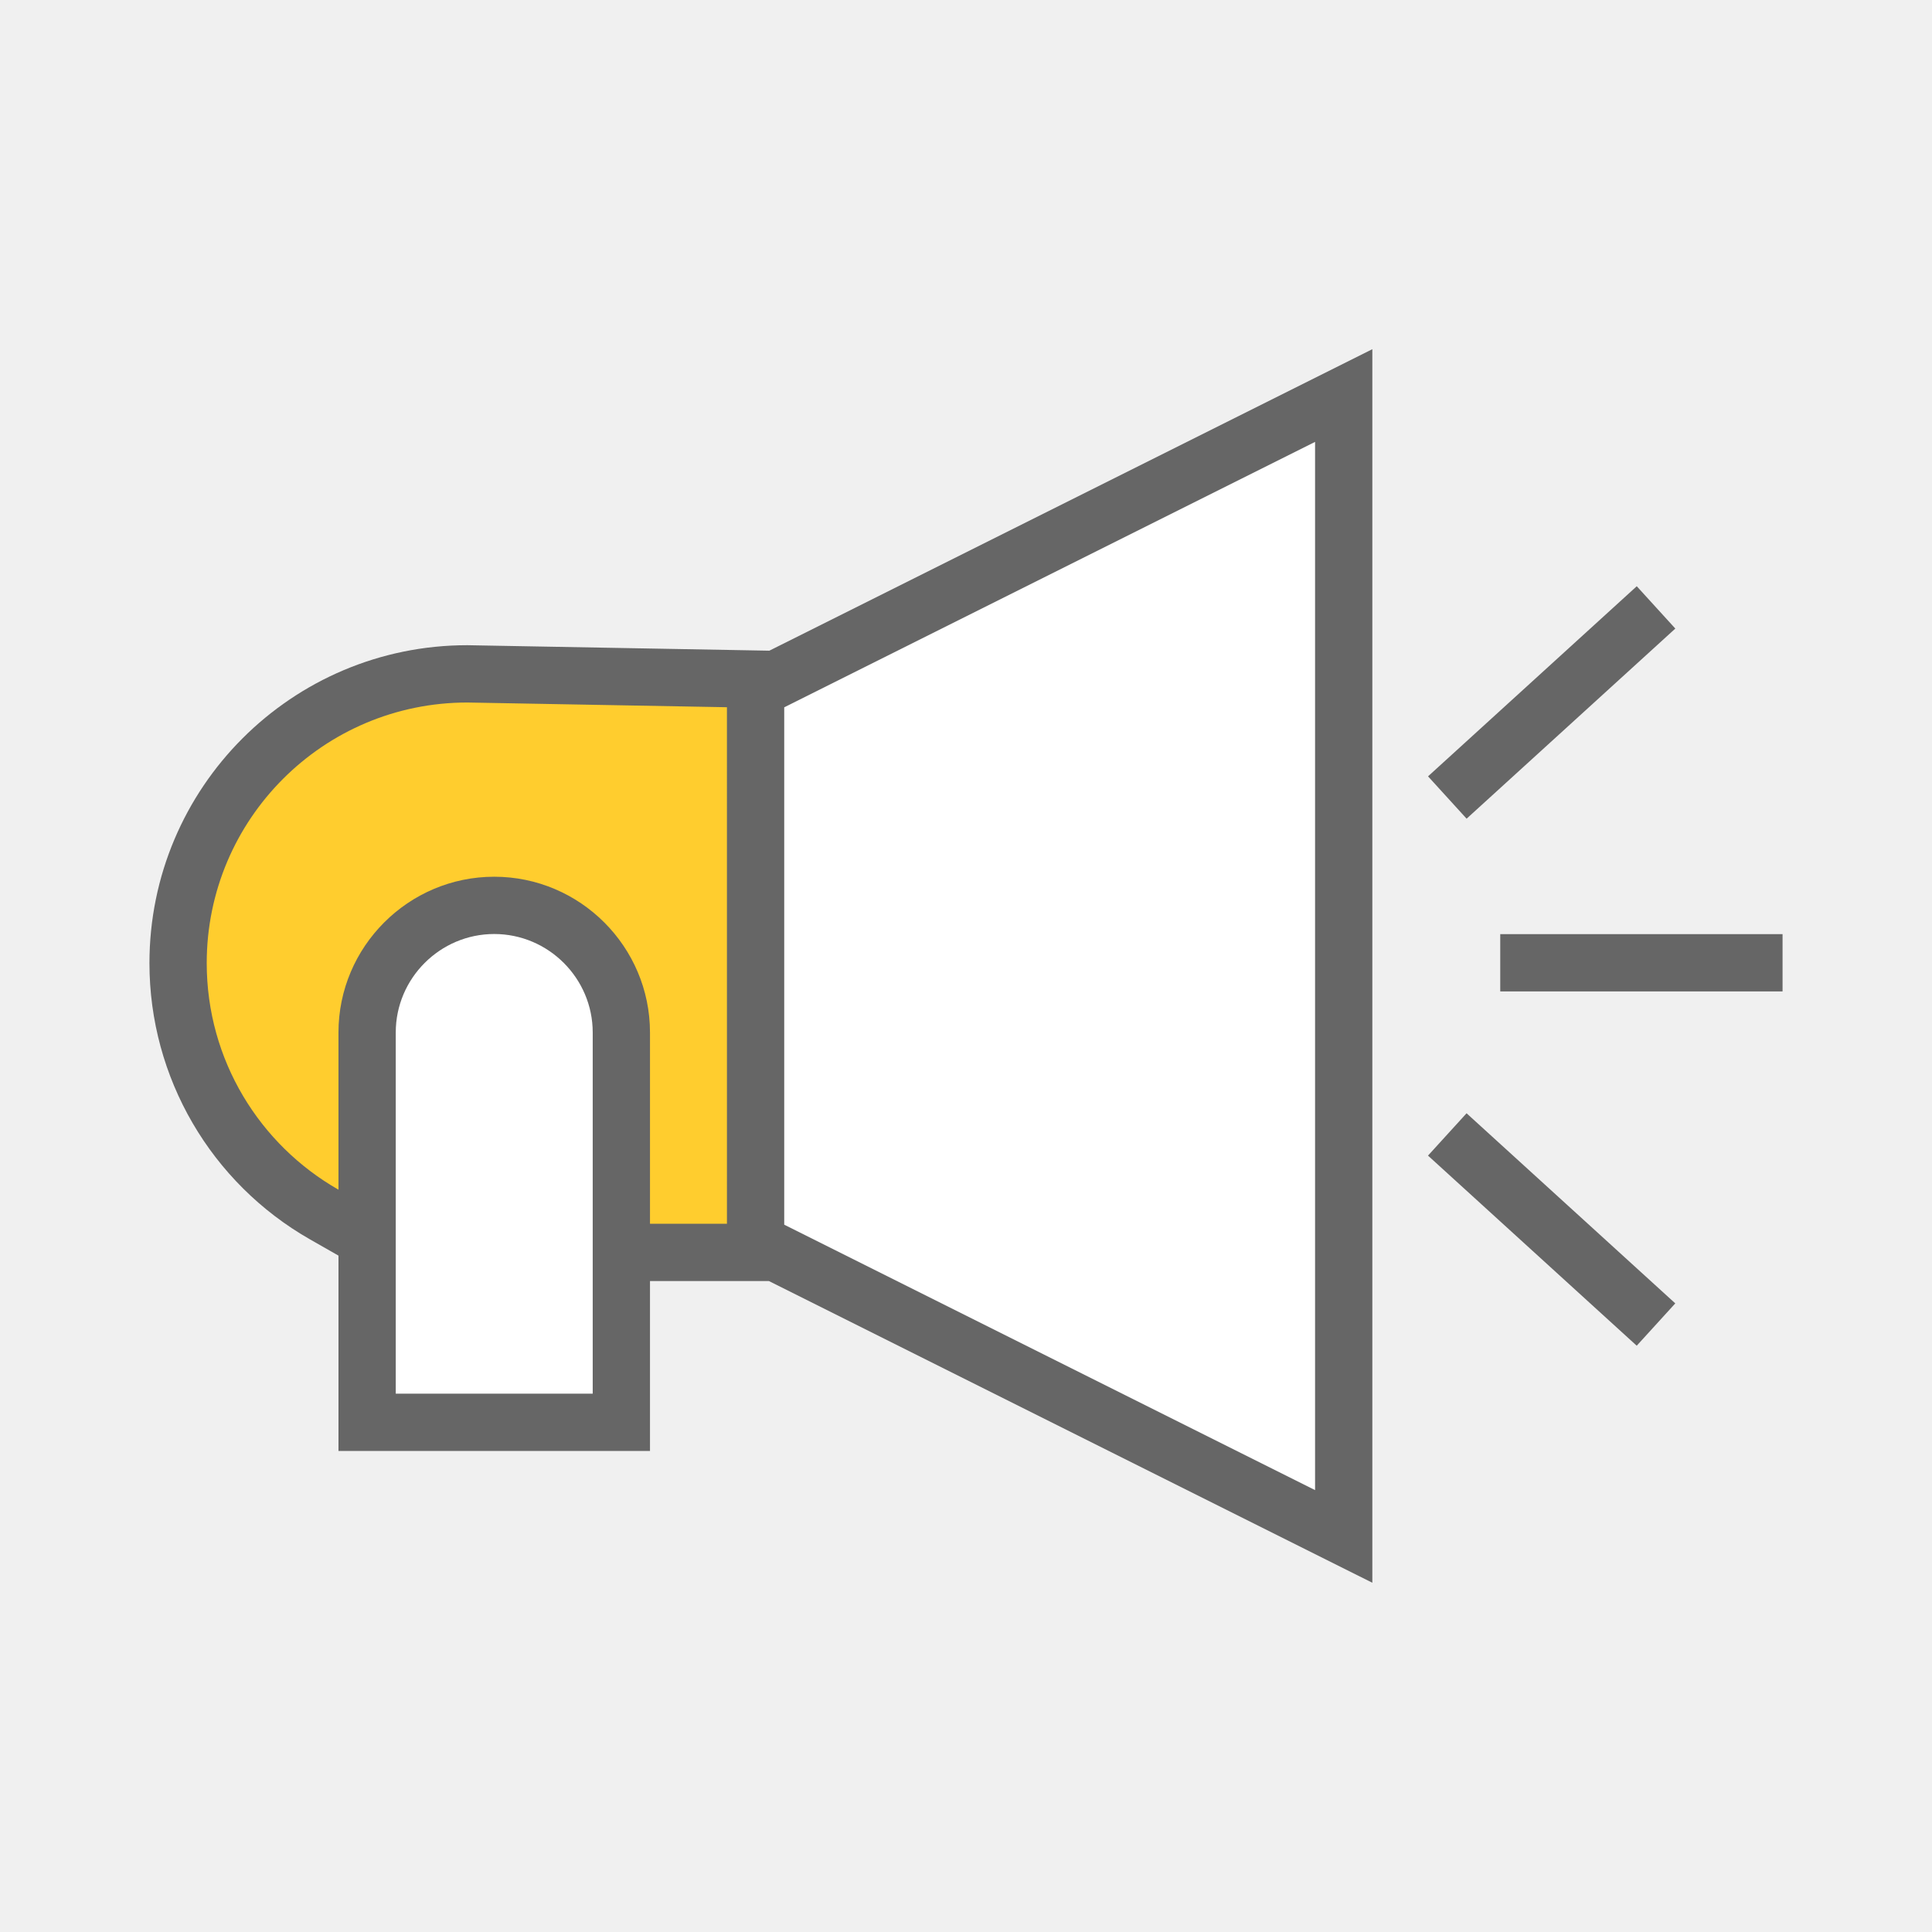
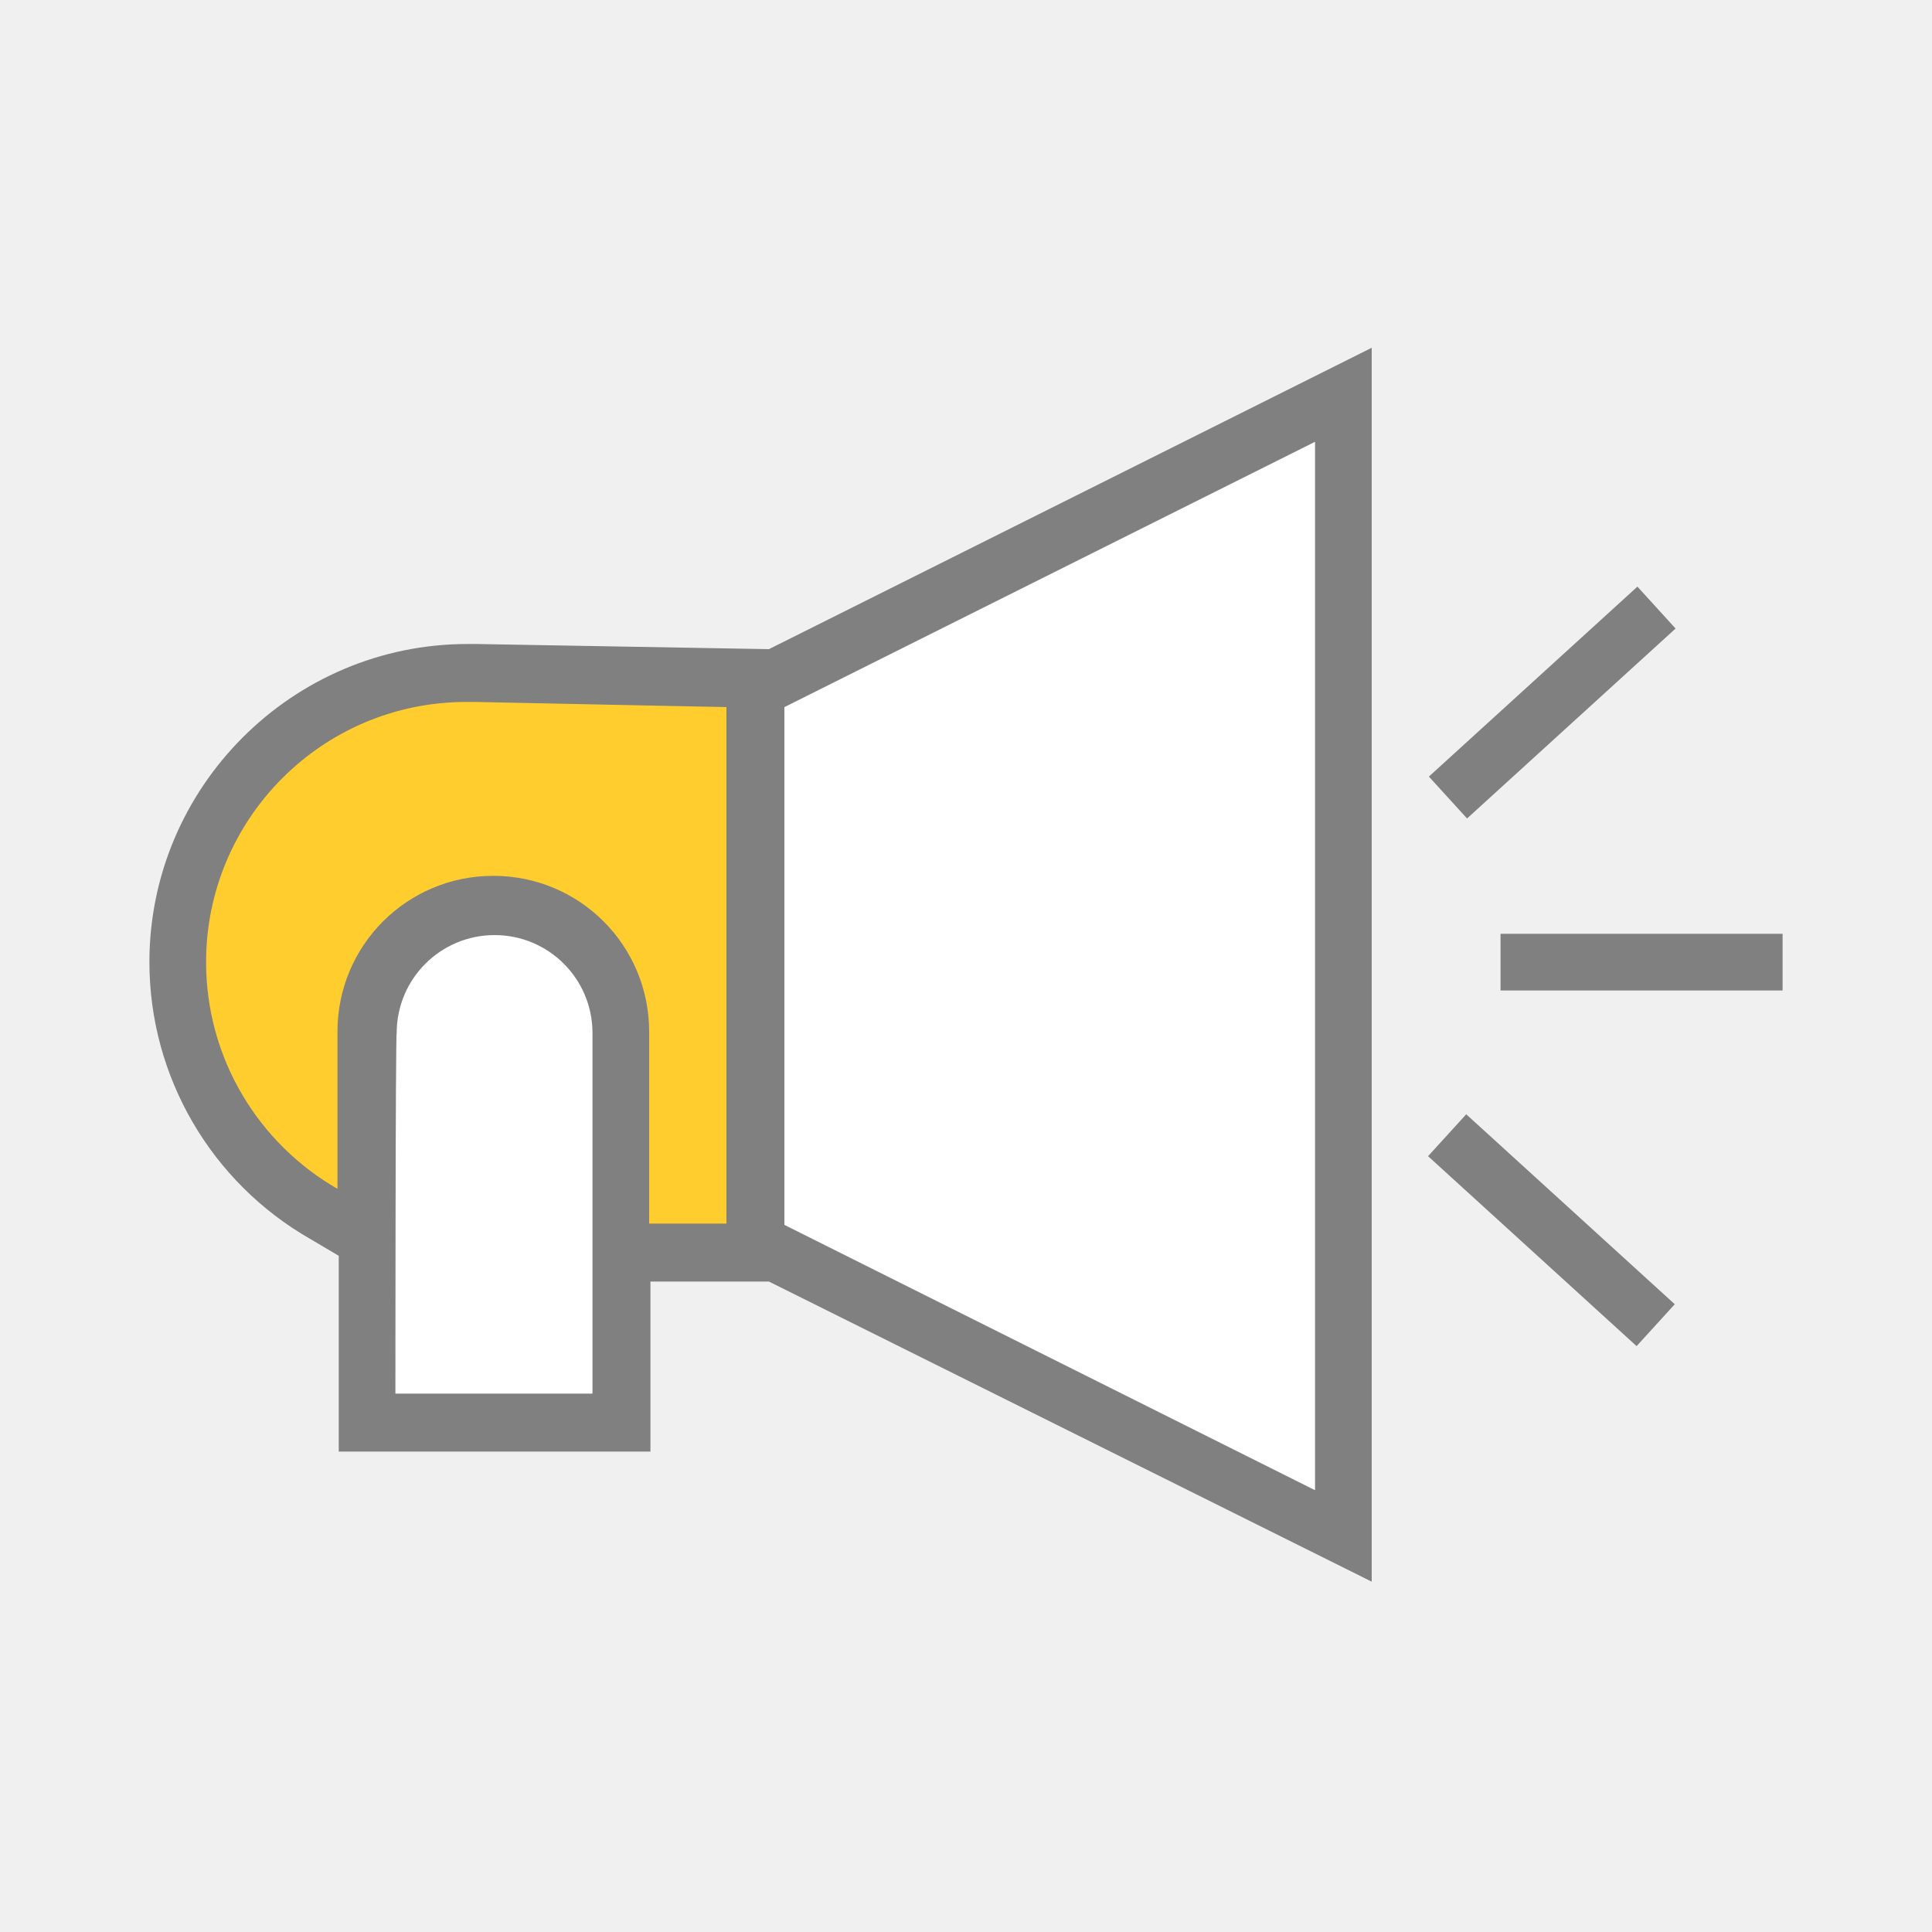
- <svg xmlns="http://www.w3.org/2000/svg" version="1.1" id="Layer_1" x="0px" y="0px" width="150px" height="150px" viewBox="0 0 150 150" enable-background="new 0 0 150 150" xml:space="preserve">
-   <path fill="#666666" d="M59.694,99.459h-9.229v13.191H26.279V97.486l-2.203-1.256c-7.705-4.395-12.473-12.561-12.473-21.455  c0-13.629,11.052-24.682,24.681-24.682c0.269,0,0.538,0.006,0.743,0.014l22.704,0.412l46.817-23.408v95.773L59.694,99.459z" />
-   <rect x="109.511" y="52.316" transform="matrix(0.7393 -0.6734 0.6734 0.7393 -5.3182 95.3428)" fill="#666666" width="21.919" height="4.446" />
-   <rect x="116.479" y="72.526" fill="#666666" width="21.918" height="4.447" />
-   <rect x="109.509" y="93.232" transform="matrix(0.7393 0.6734 -0.6734 0.7393 95.6863 -56.2358)" fill="#666666" width="21.919" height="4.446" />
-   <path fill="#FFCD2E" d="M56.439,54.909l-19.493-0.354c-0.22-0.007-0.44-0.012-0.662-0.012c-11.175,0-20.234,9.06-20.234,20.234  c0,7.536,4.119,14.107,10.229,17.59V80.162c0-6.66,5.433-12.093,12.093-12.093s12.093,5.433,12.093,12.093v14.85h5.975  L56.439,54.909L56.439,54.909z" />
-   <polygon fill="#FFFFFF" points="102.102,34.309 60.887,54.916 60.887,95.084 102.102,115.691 " />
-   <path fill="#FFFFFF" d="M30.726,108.203h15.292V80.162c0-4.207-3.44-7.646-7.646-7.646l0,0c-4.206,0-7.646,3.438-7.646,7.646  V108.203z" />
+ <svg xmlns="http://www.w3.org/2000/svg" version="1.1" id="Layer_1" x="0px" y="0px" viewBox="-404 206 150 150" enable-background="new -404 206 150 150" xml:space="preserve">
+   <path fill="#808080" d="M-344.3,305.5h-9.2v13.2h-24.2v-15.2l-2.2-1.3c-7.7-4.4-12.5-12.6-12.5-21.5c0-13.6,11.1-24.7,24.7-24.7  c0.3,0,0.5,0,0.7,0l22.7,0.4l46.8-23.4v95.8L-344.3,305.5z" />
+   <rect x="-294.5" y="258.3" transform="matrix(-0.7393 0.6734 -0.6734 -0.7393 -317.6926 644.0764)" fill="#808080" width="21.9" height="4.4" />
+   <rect x="-287.5" y="278.5" fill="#808080" width="21.9" height="4.4" />
+   <rect x="-294.5" y="299.2" transform="matrix(-0.7393 -0.6734 0.6734 -0.7393 -696.1399 333.395)" fill="#808080" width="21.9" height="4.4" />
+   <path fill="#FFCD2E" d="M-347.6,260.9l-19.5-0.4c-0.2,0-0.4,0-0.7,0c-11.2,0-20.2,9.1-20.2,20.2c0,7.5,4.1,14.1,10.2,17.6v-12.2  c0-6.7,5.4-12.1,12.1-12.1s12.1,5.4,12.1,12.1V301h6L-347.6,260.9L-347.6,260.9z" />
+   <polygon fill="#FFFFFF" points="-301.9,240.3 -343.1,260.9 -343.1,301.1 -301.9,321.7 " />
+   <path fill="#FFFFFF" d="M-373.3,314.2h15.3v-28c0-4.2-3.4-7.6-7.6-7.6l0,0c-4.2,0-7.6,3.4-7.6,7.6  C-373.3,286.2-373.3,314.2-373.3,314.2z" />
</svg>
